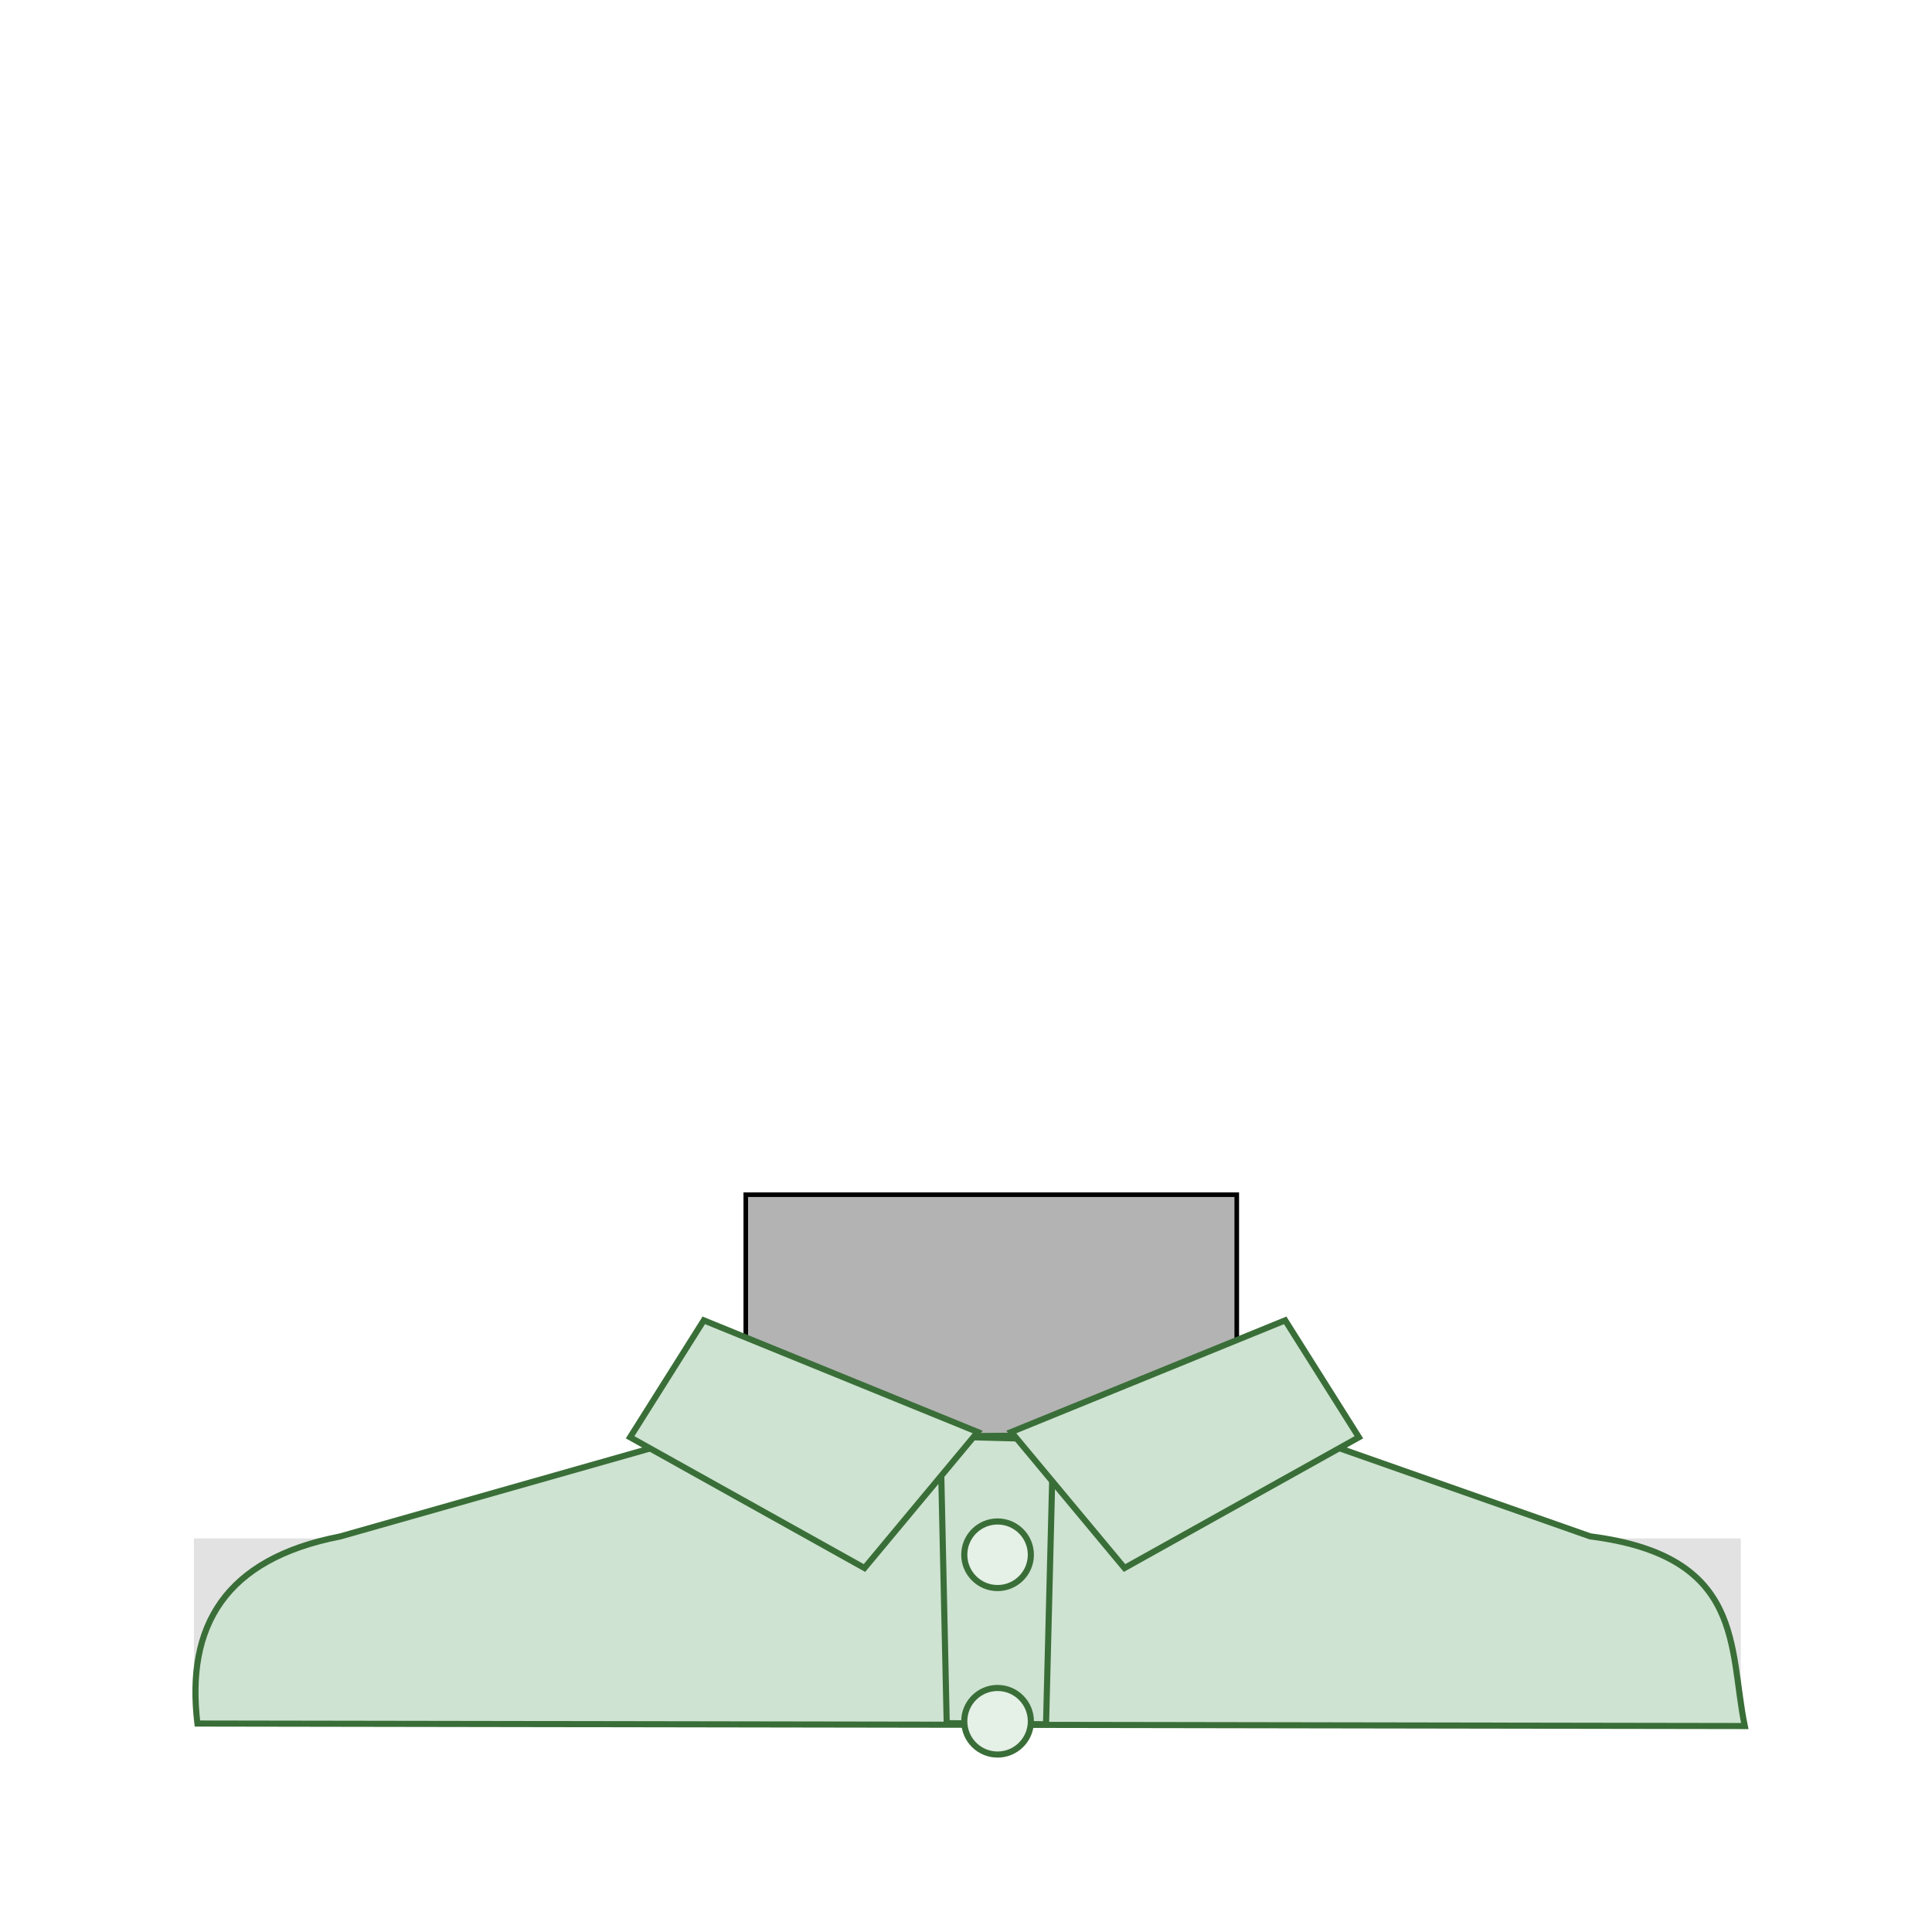
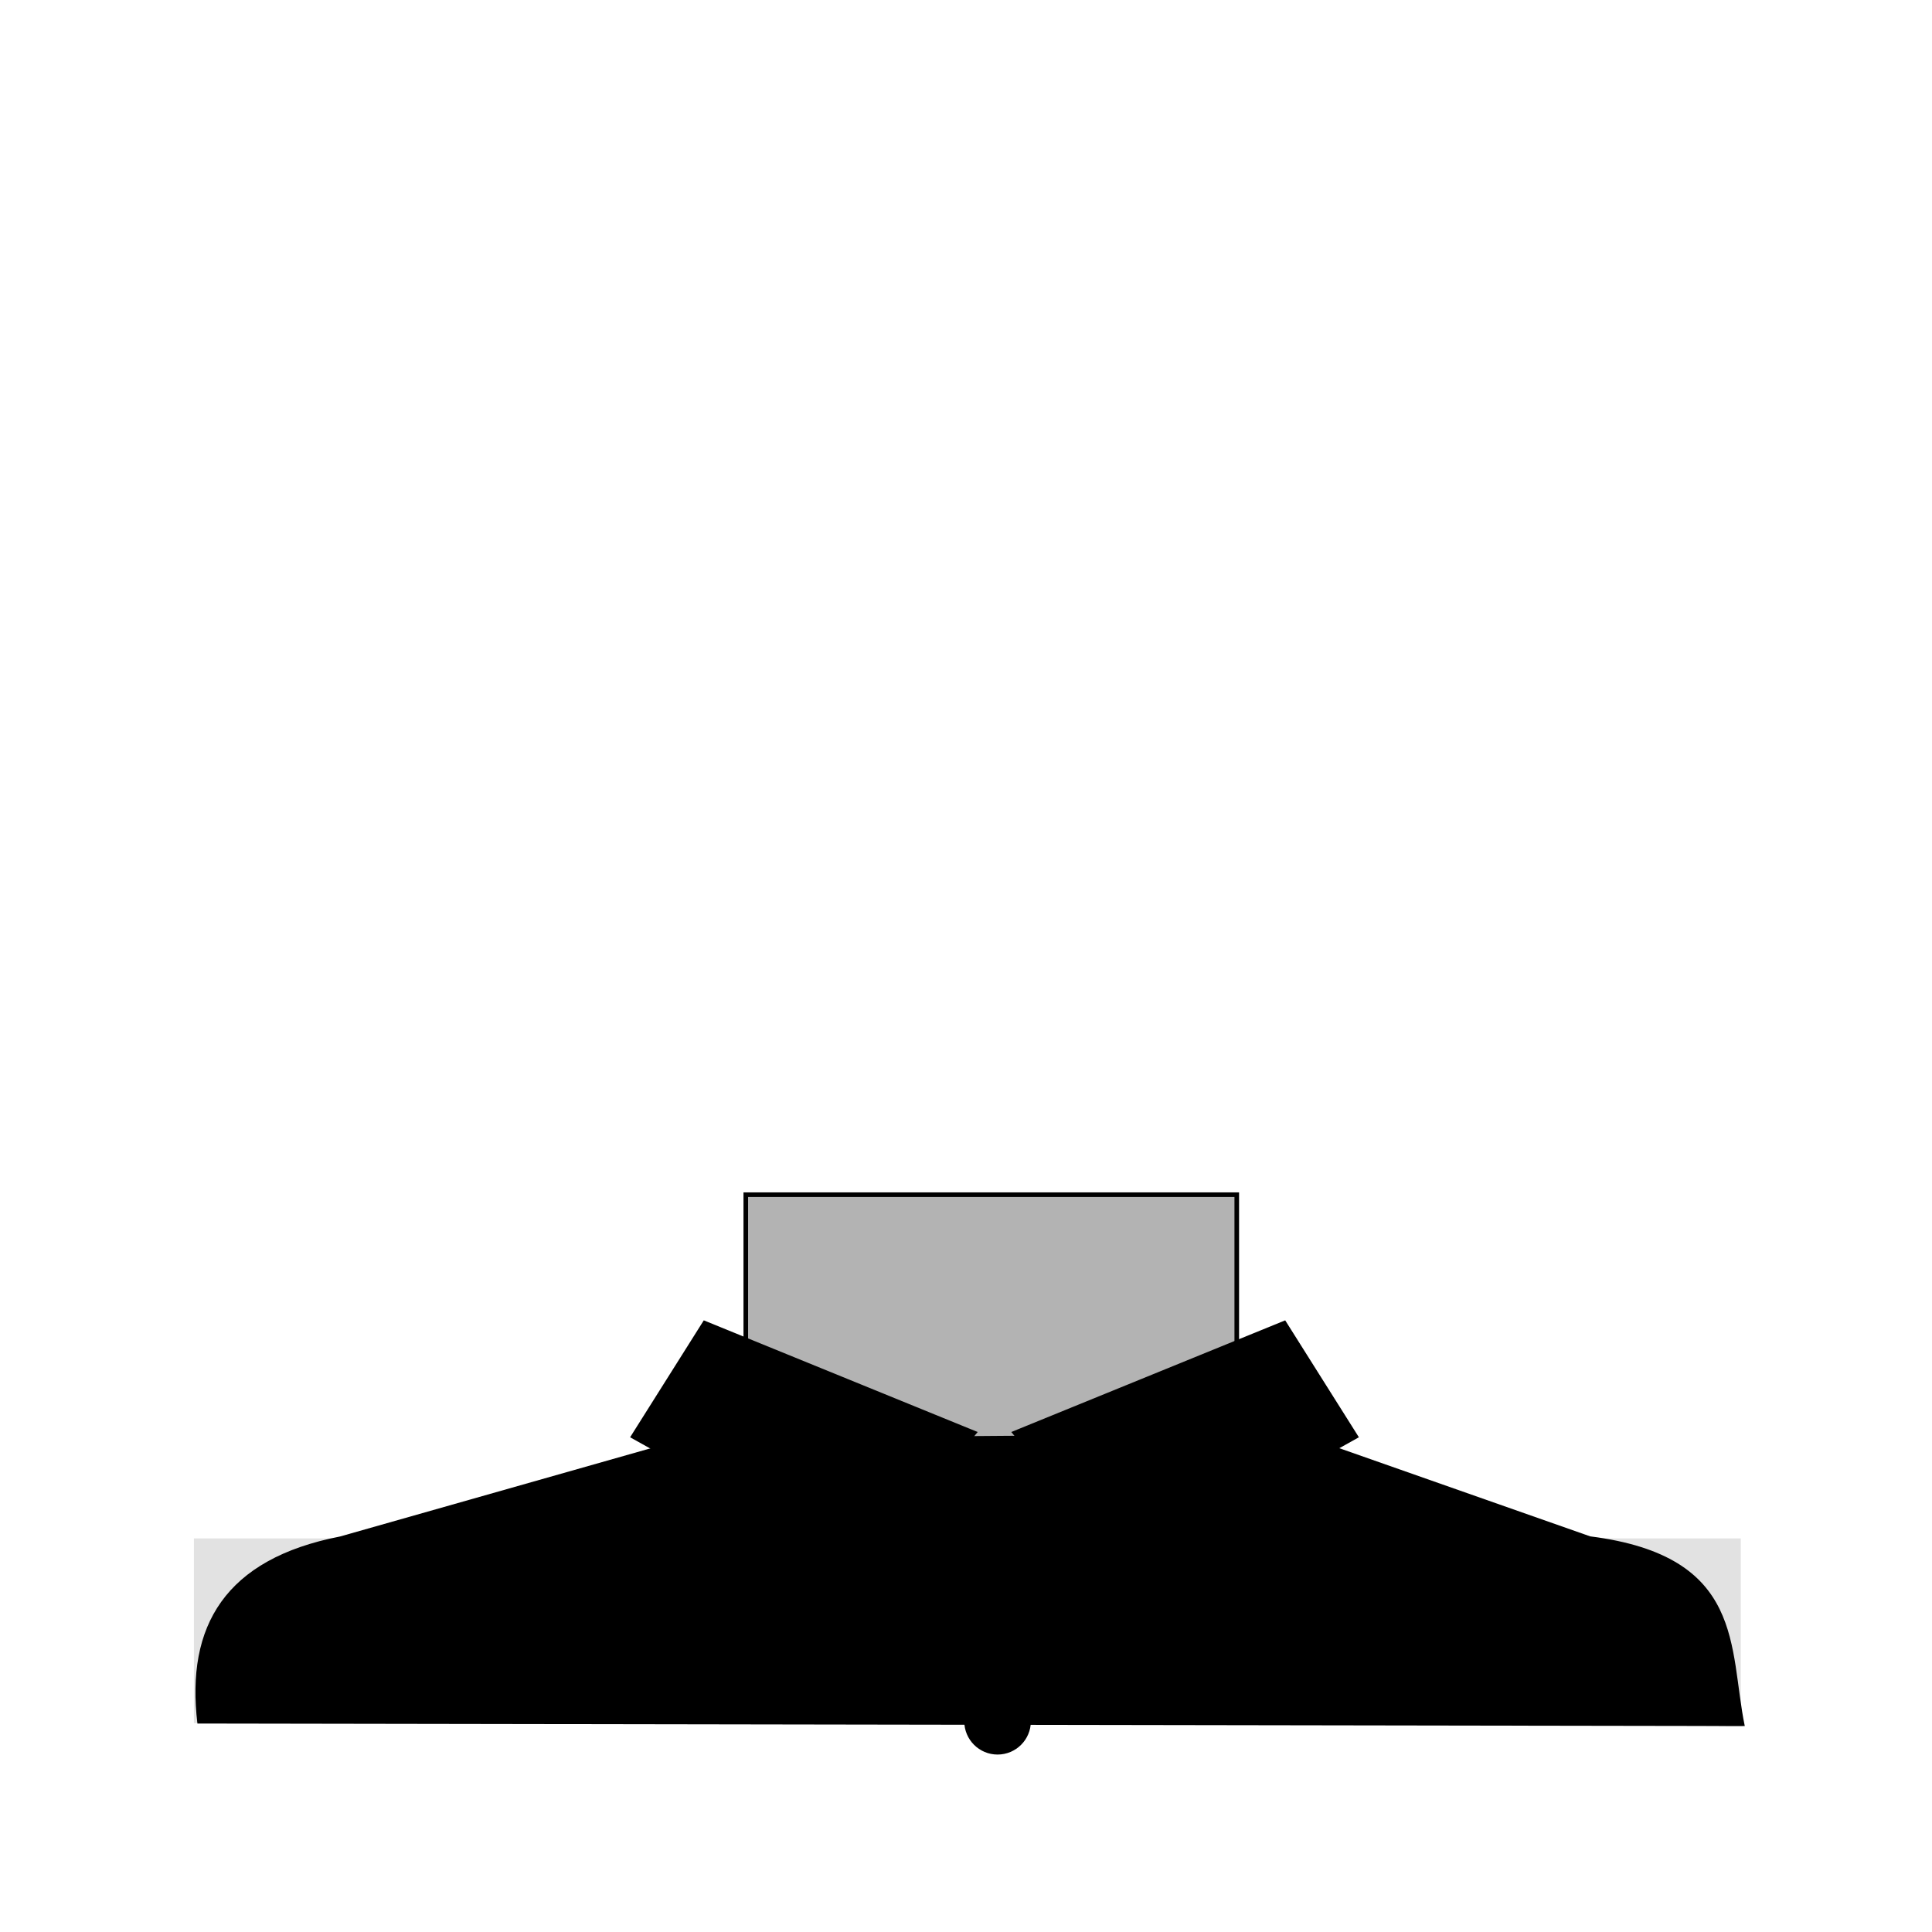
<svg xmlns="http://www.w3.org/2000/svg" id="svg707" version="1.1" viewBox="0 0 210 210" height="210mm" width="210mm">
  <defs id="defs701" />
  <style id="style4623">
     .hair_color {
         fill: blue !important;
     }
     .hair_color_outline {
         stroke: black !important;
     }
+           .clothing_color_main {
+          fill: blue !important;
+      }
+      .clothing_color_main_outline {
+          stroke: black !important;
+      }
+ 
  .skin_color { fill: #b3b3b3 !important; }
  .skin_color_outline { stroke: black !important; }
  </style>
  <g style="display:inline;opacity:1" id="guide">
    <rect y="167.219" x="21.078" height="20.069" width="168.136" id="guide_shirt" style="display:inline;opacity:1;vector-effect:none;fill:#000000;fill-opacity:0.116;stroke-width:0.15;stop-color:#000000" />
  </g>
  <g style="display:inline" id="layer7">
    <rect id="rect672" width="53.367" height="41.326" x="81.064" y="129.857" class="skin_color skin_color_outline" style="display:inline;stroke-width:0.5" />
    <path d="m 134.43,153.136 c 6.206,6.421 32.086,16.905 40.283,16.003 13.851,2.915 12.46,11.97 14.355,18.195 l -167.328,-0.437 c 0.417,-7.125 2.772,-16.179 12.361,-17.701 9.381,-0.616 38.418,-9.223 46.853,-16.366" id="path694" class="skin_color skin_clor_outline" style="font-variation-settings:normal;display:inline;opacity:1;vector-effect:none;fill-opacity:1;stroke:#000000;stroke-width:0.5;stroke-linecap:butt;stroke-linejoin:miter;stroke-miterlimit:4;stroke-dasharray:none;stroke-dashoffset:0;stroke-opacity:1;stop-color:#000000;stop-opacity:1" />
  </g>
  <g id="contents" style="display:inline">
-     <path style="font-variation-settings:normal;opacity:1;vector-effect:none;fill:#cee3d1;fill-opacity:1;stroke:#3a6e38;stroke-width:0.665;stroke-linecap:butt;stroke-linejoin:miter;stroke-miterlimit:4;stroke-dasharray:none;stroke-dashoffset:0;stroke-opacity:1;stop-color:#000000;stop-opacity:1" d="m 74.549,156.336 -37.586,10.674 c -12.503,2.431 -16.778,9.737 -15.504,20.33 l 168.19,0.273 c -1.751,-8.485 0.09,-18.475 -16.798,-20.616 l -31.813,-11.18 z" id="path268" />
-     <path style="font-variation-settings:normal;opacity:1;vector-effect:none;fill:#cee3d1;fill-opacity:1;stroke:#3a6e38;stroke-width:0.665;stroke-linecap:butt;stroke-linejoin:miter;stroke-miterlimit:4;stroke-dasharray:none;stroke-dashoffset:0;stroke-opacity:1;stop-color:#000000;stop-opacity:1" d="m 102.219,156.138 12.261,0.319 -0.779,30.965 -10.798,-0.123 z" id="path299" />
-     <path style="font-variation-settings:normal;opacity:1;vector-effect:none;fill:#cee3d1;fill-opacity:1;stroke:#3a6e38;stroke-width:0.665;stroke-linecap:butt;stroke-linejoin:miter;stroke-miterlimit:4;stroke-dasharray:none;stroke-dashoffset:0;stroke-opacity:1;stop-color:#000000;stop-opacity:1" d="M 106.272,155.654 93.964,170.436 68.49,156.225 76.498,143.516 Z" id="path286" />
-     <circle r="3.619" cy="168.996" cx="108.431" id="path274" style="font-variation-settings:normal;opacity:1;vector-effect:none;fill:#e5f0e7;fill-opacity:1;stroke:#3a6e38;stroke-width:0.665;stroke-linecap:butt;stroke-linejoin:miter;stroke-miterlimit:4;stroke-dasharray:none;stroke-dashoffset:0;stroke-opacity:1;stop-color:#000000;stop-opacity:1" />
-     <path id="path286-6" d="m 109.922,155.654 12.308,14.782 25.475,-14.211 -8.009,-12.709 z" style="font-variation-settings:normal;display:inline;opacity:1;vector-effect:none;fill:#cee3d1;fill-opacity:1;stroke:#3a6e38;stroke-width:0.665;stroke-linecap:butt;stroke-linejoin:miter;stroke-miterlimit:4;stroke-dasharray:none;stroke-dashoffset:0;stroke-opacity:1;stop-color:#000000;stop-opacity:1" />
-     <circle style="font-variation-settings:normal;display:inline;opacity:1;vector-effect:none;fill:#e5f0e7;fill-opacity:1;stroke:#3a6e38;stroke-width:0.665;stroke-linecap:butt;stroke-linejoin:miter;stroke-miterlimit:4;stroke-dasharray:none;stroke-dashoffset:0;stroke-opacity:1;stop-color:#000000;stop-opacity:1" id="path274-0" cx="108.431" cy="187.093" r="3.619" />
+     <path class="clothing_main_color clothing_main_color_outline" d="m 74.549,156.336 -37.586,10.674 c -12.503,2.431 -16.778,9.737 -15.504,20.33 l 168.19,0.273 c -1.751,-8.485 0.09,-18.475 -16.798,-20.616 l -31.813,-11.18 z" id="path268" />
+     <path class="clothing_main_color clothing_main_color_outline" d="m 102.219,156.138 12.261,0.319 -0.779,30.965 -10.798,-0.123 z" id="path299" />
+     <path class="clothing_main_color clothing_main_color_outline" d="M 106.272,155.654 93.964,170.436 68.49,156.225 76.498,143.516 Z" id="path286" />
+     <circle r="3.619" cy="168.996" cx="108.431" id="path274" class="clothing_main_color clothing_main_color_outline" />
+     <path id="path286-6" d="m 109.922,155.654 12.308,14.782 25.475,-14.211 -8.009,-12.709 z" class="clothing_main_color clothing_main_color_outline" />
+     <circle class="clothing_main_color clothing_main_color_outline" id="path274-0" cx="108.431" cy="187.093" r="3.619" />
  </g>
</svg>
